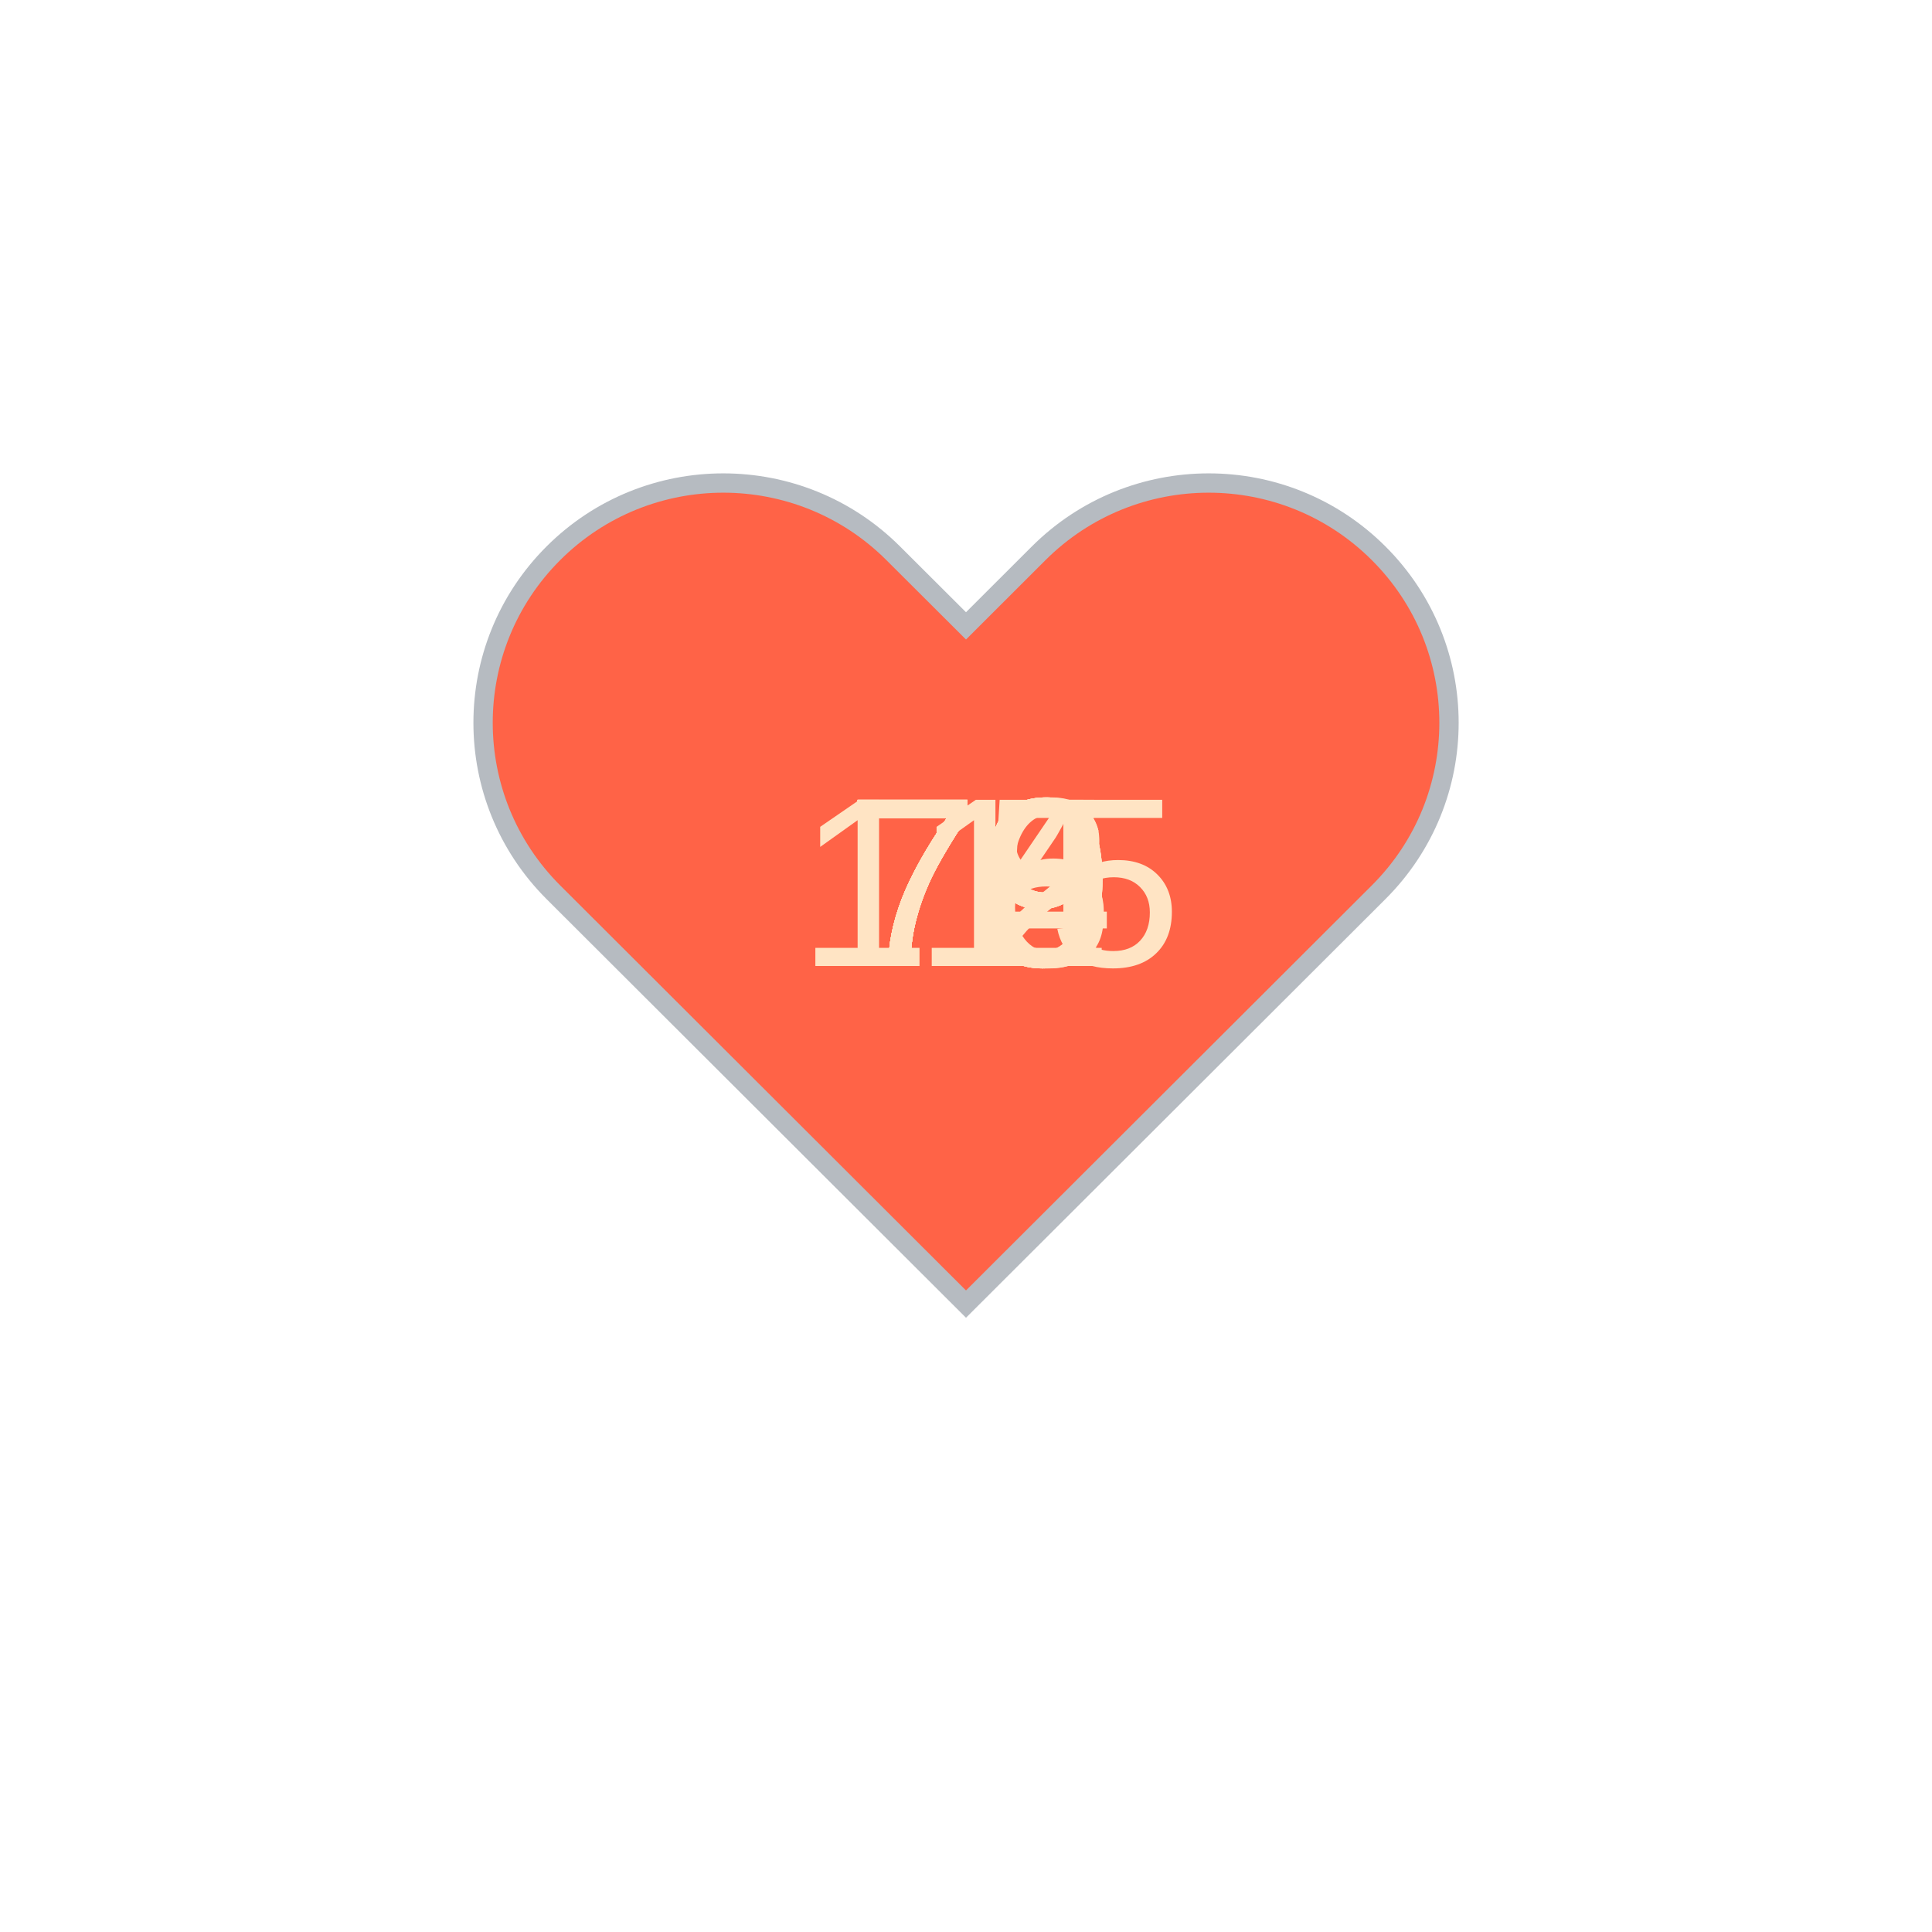
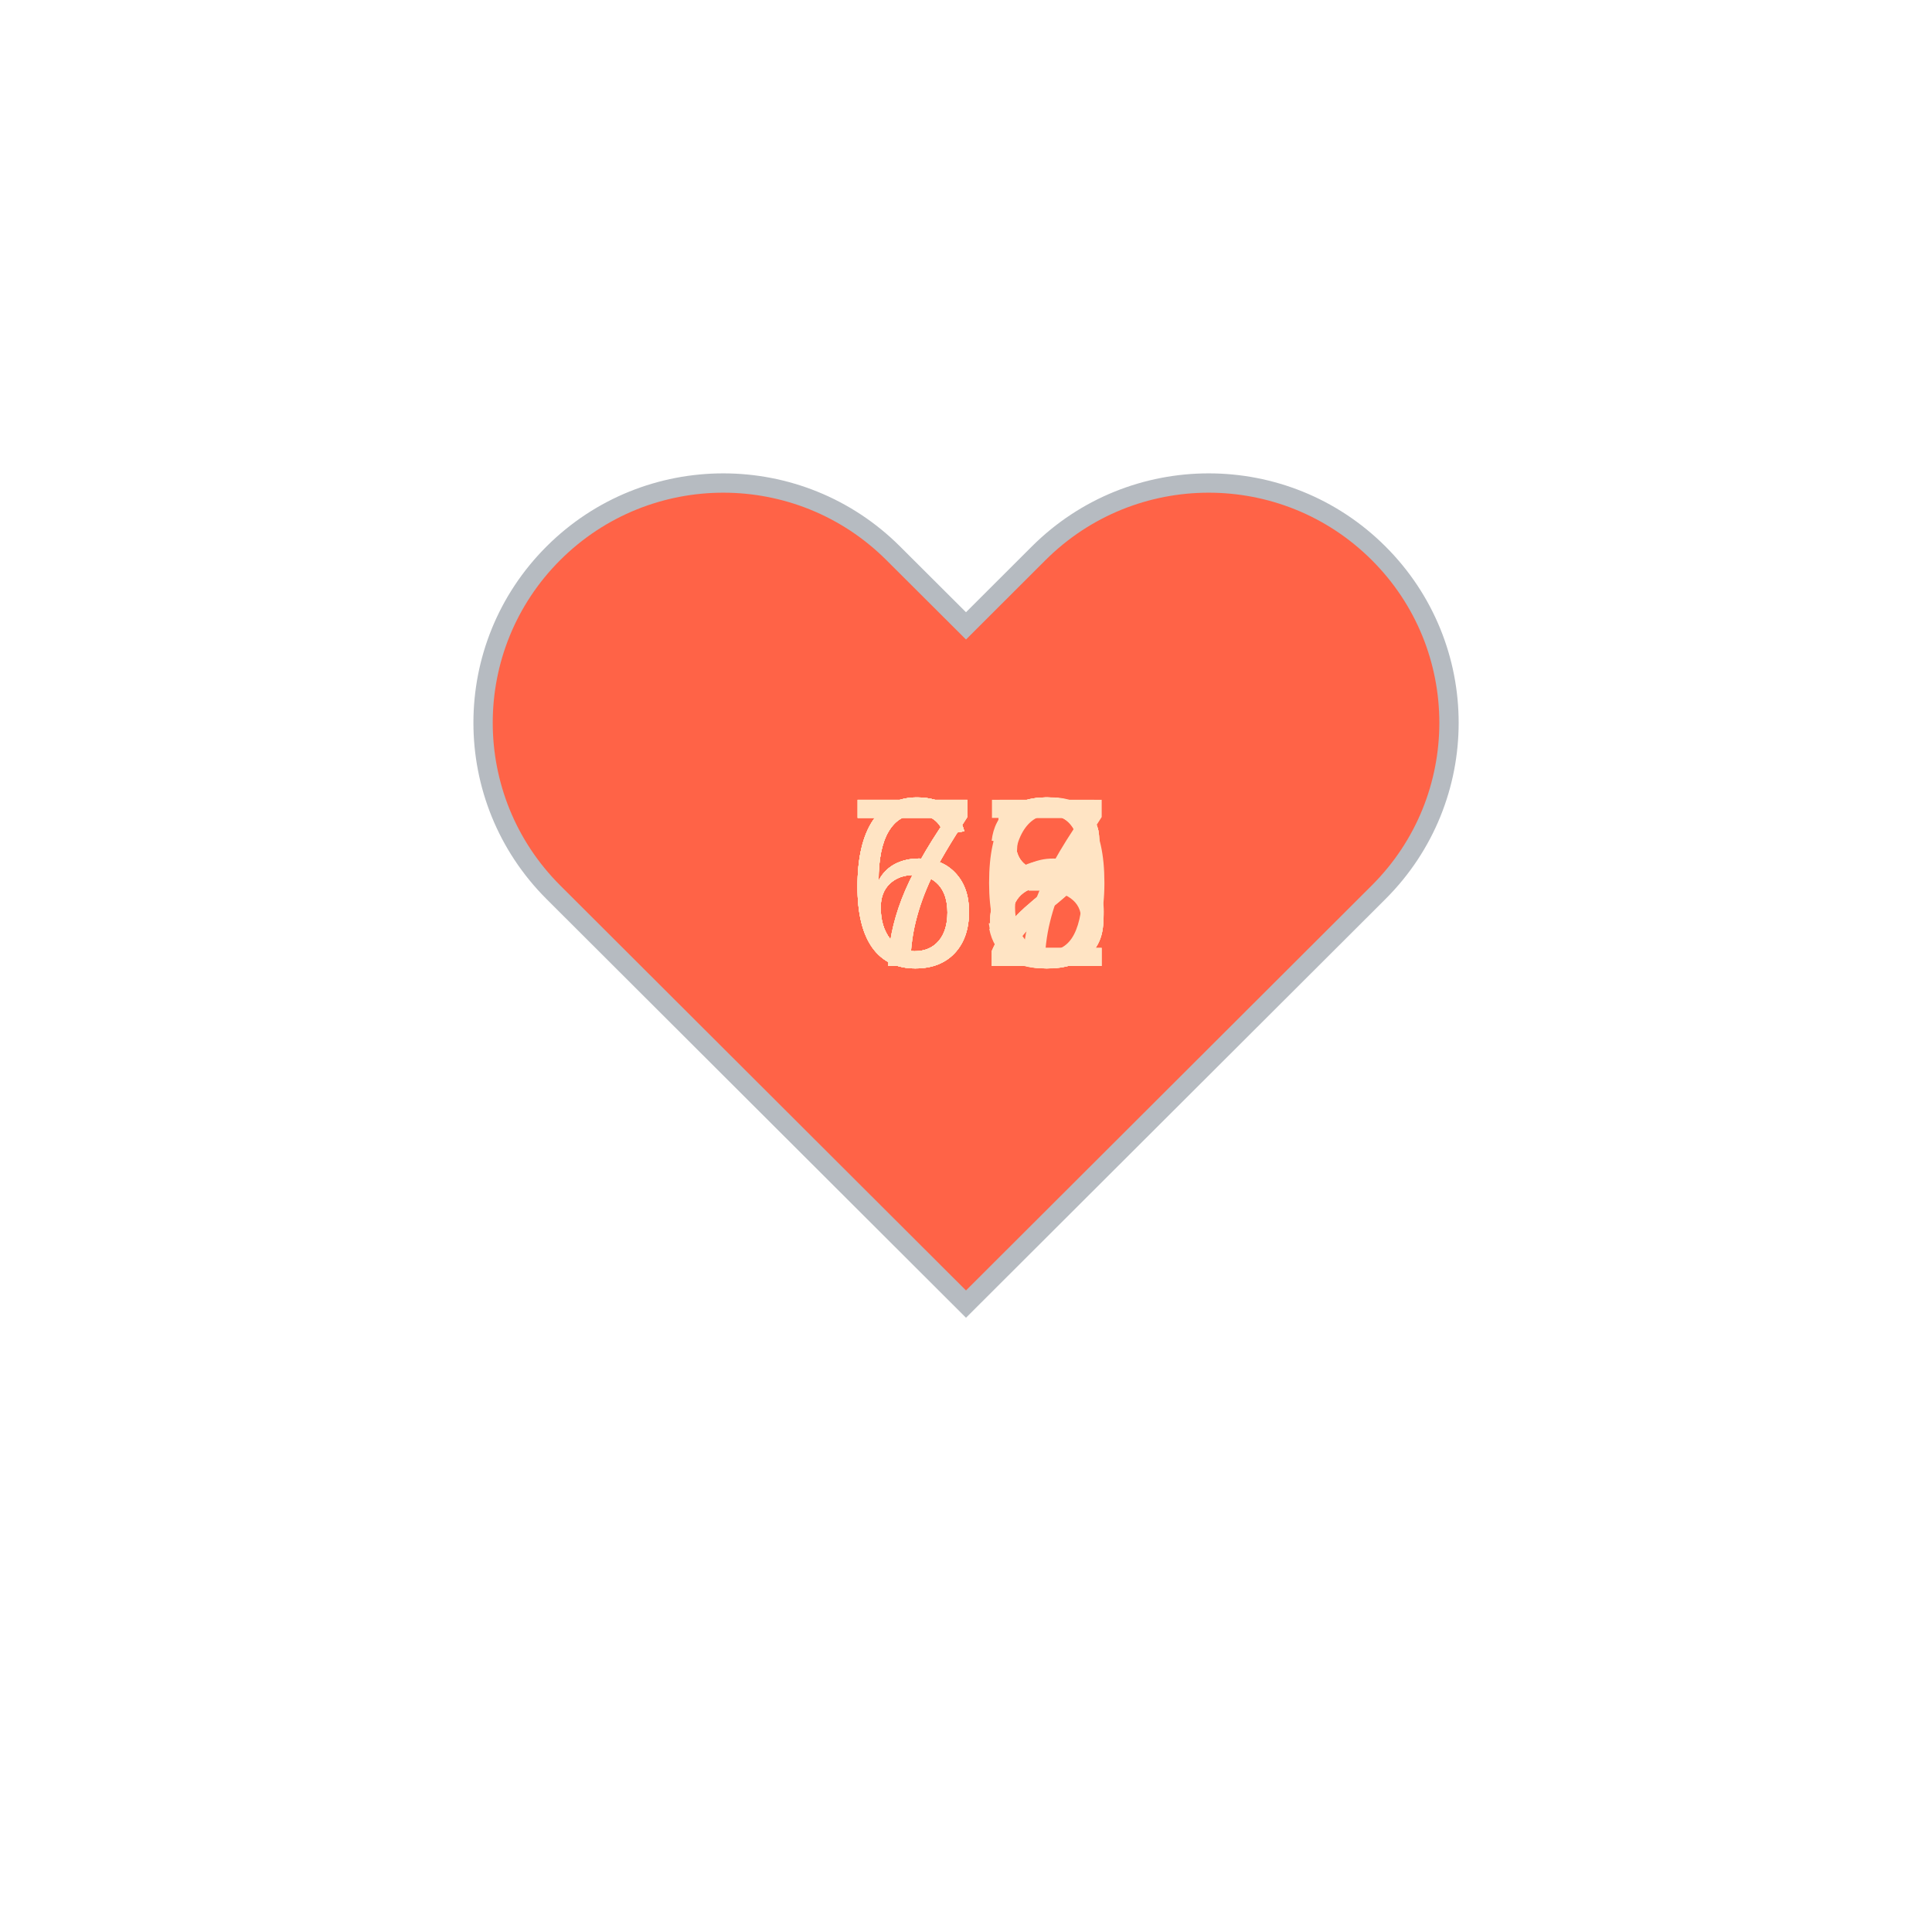
<svg xmlns="http://www.w3.org/2000/svg" baseProfile="full" height="150" version="1.1" viewBox="0,0,200,200" width="150">
  <defs />
  <g transform="translate(100 100)">
    <path d="M92.71,7.27L92.71,7.27c-9.71-9.69-25.46-9.69-35.18,0L50,14.79l-7.54-7.52C32.75-2.42,17-2.42,7.29,7.27v0 c-9.71,9.69-9.71,25.41,0,35.1L50,85l42.71-42.63C102.43,32.68,102.43,16.96,92.71,7.27z" fill="tomato" stroke="#B6BBC1" stroke-width="2" transform="translate(-50 -50)" />
    <animateTransform additive="sum" attributeName="transform" dur="1.2s" repeatCount="indefinite" type="scale" values="1; 1.5; 1.25; 1.5; 1.5; 1;" />
-     <text fill="bisque" style="font-size:25px; font-family:Arial" transform="translate(-12.5 0)">76<animate attributeName="visibility" dur="12.0s" keyTimes="0;0.1;0.2;0.3;0.4;0.5;0.6;0.7;0.8;0.9;1.0" repeatCount="indefinite" values="visible;hidden;hidden;hidden;hidden;hidden;hidden;hidden;hidden;hidden;hidden" />
+     <text fill="bisque" style="font-size:25px; font-family:Arial" transform="translate(-12.5 0)">68<animate attributeName="visibility" dur="12.0s" keyTimes="0;0.1;0.2;0.3;0.4;0.5;0.6;0.7;0.8;0.9;1.0" repeatCount="indefinite" values="visible;hidden;hidden;hidden;hidden;hidden;hidden;hidden;hidden;hidden;hidden" />
    </text>
-     <text fill="bisque" style="font-size:25px; font-family:Arial" transform="translate(-12.5 0)">72<animate attributeName="visibility" dur="12.0s" keyTimes="0;0.1;0.2;0.3;0.4;0.5;0.6;0.7;0.8;0.9;1.0" repeatCount="indefinite" values="hidden;visible;hidden;hidden;hidden;hidden;hidden;hidden;hidden;hidden;hidden" />
+     <text fill="bisque" style="font-size:25px; font-family:Arial" transform="translate(-12.5 0)">68<animate attributeName="visibility" dur="12.0s" keyTimes="0;0.1;0.2;0.3;0.4;0.5;0.6;0.7;0.8;0.9;1.0" repeatCount="indefinite" values="hidden;visible;hidden;hidden;hidden;hidden;hidden;hidden;hidden;hidden;hidden" />
    </text>
-     <text fill="bisque" style="font-size:25px; font-family:Arial" transform="translate(-12.5 0)">78<animate attributeName="visibility" dur="12.0s" keyTimes="0;0.1;0.2;0.3;0.4;0.5;0.6;0.7;0.8;0.9;1.0" repeatCount="indefinite" values="hidden;hidden;visible;hidden;hidden;hidden;hidden;hidden;hidden;hidden;hidden" />
+     <text fill="bisque" style="font-size:25px; font-family:Arial" transform="translate(-12.5 0)">68<animate attributeName="visibility" dur="12.0s" keyTimes="0;0.1;0.2;0.3;0.4;0.5;0.6;0.7;0.8;0.9;1.0" repeatCount="indefinite" values="hidden;hidden;visible;hidden;hidden;hidden;hidden;hidden;hidden;hidden;hidden" />
    </text>
-     <text fill="bisque" style="font-size:25px; font-family:Arial" transform="translate(-12.5 0)">79<animate attributeName="visibility" dur="12.0s" keyTimes="0;0.1;0.2;0.3;0.4;0.5;0.6;0.7;0.8;0.9;1.0" repeatCount="indefinite" values="hidden;hidden;hidden;visible;hidden;hidden;hidden;hidden;hidden;hidden;hidden" />
+     <text fill="bisque" style="font-size:25px; font-family:Arial" transform="translate(-12.5 0)">66<animate attributeName="visibility" dur="12.0s" keyTimes="0;0.1;0.2;0.3;0.4;0.5;0.6;0.7;0.8;0.9;1.0" repeatCount="indefinite" values="hidden;hidden;hidden;visible;hidden;hidden;hidden;hidden;hidden;hidden;hidden" />
    </text>
-     <text fill="bisque" style="font-size:25px; font-family:Arial" transform="translate(-12.5 0)">79<animate attributeName="visibility" dur="12.0s" keyTimes="0;0.1;0.2;0.3;0.4;0.5;0.6;0.7;0.8;0.9;1.0" repeatCount="indefinite" values="hidden;hidden;hidden;hidden;visible;hidden;hidden;hidden;hidden;hidden;hidden" />
+     <text fill="bisque" style="font-size:25px; font-family:Arial" transform="translate(-12.5 0)">72<animate attributeName="visibility" dur="12.0s" keyTimes="0;0.1;0.2;0.3;0.4;0.5;0.6;0.7;0.8;0.9;1.0" repeatCount="indefinite" values="hidden;hidden;hidden;hidden;visible;hidden;hidden;hidden;hidden;hidden;hidden" />
    </text>
-     <text fill="bisque" style="font-size:25px; font-family:Arial" transform="translate(-12.5 0)">74<animate attributeName="visibility" dur="12.0s" keyTimes="0;0.1;0.2;0.3;0.4;0.5;0.6;0.7;0.8;0.9;1.0" repeatCount="indefinite" values="hidden;hidden;hidden;hidden;hidden;visible;hidden;hidden;hidden;hidden;hidden" />
+     <text fill="bisque" style="font-size:25px; font-family:Arial" transform="translate(-12.5 0)">67<animate attributeName="visibility" dur="12.0s" keyTimes="0;0.1;0.2;0.3;0.4;0.5;0.6;0.7;0.8;0.9;1.0" repeatCount="indefinite" values="hidden;hidden;hidden;hidden;hidden;visible;hidden;hidden;hidden;hidden;hidden" />
    </text>
-     <text fill="bisque" style="font-size:25px; font-family:Arial" transform="translate(-12.5 0)">75<animate attributeName="visibility" dur="12.0s" keyTimes="0;0.1;0.2;0.3;0.4;0.5;0.6;0.7;0.8;0.9;1.0" repeatCount="indefinite" values="hidden;hidden;hidden;hidden;hidden;hidden;visible;hidden;hidden;hidden;hidden" />
+     <text fill="bisque" style="font-size:25px; font-family:Arial" transform="translate(-12.5 0)">65<animate attributeName="visibility" dur="12.0s" keyTimes="0;0.1;0.2;0.3;0.4;0.5;0.6;0.7;0.8;0.9;1.0" repeatCount="indefinite" values="hidden;hidden;hidden;hidden;hidden;hidden;visible;hidden;hidden;hidden;hidden" />
    </text>
-     <text fill="bisque" style="font-size:25px; font-family:Arial" transform="translate(-12.5 0)">79<animate attributeName="visibility" dur="12.0s" keyTimes="0;0.1;0.2;0.3;0.4;0.5;0.6;0.7;0.8;0.9;1.0" repeatCount="indefinite" values="hidden;hidden;hidden;hidden;hidden;hidden;hidden;visible;hidden;hidden;hidden" />
+     <text fill="bisque" style="font-size:25px; font-family:Arial" transform="translate(-12.5 0)">72<animate attributeName="visibility" dur="12.0s" keyTimes="0;0.1;0.2;0.3;0.4;0.5;0.6;0.7;0.8;0.9;1.0" repeatCount="indefinite" values="hidden;hidden;hidden;hidden;hidden;hidden;hidden;visible;hidden;hidden;hidden" />
    </text>
-     <text fill="bisque" style="font-size:25px; font-family:Arial" transform="translate(-12.5 0)">79<animate attributeName="visibility" dur="12.0s" keyTimes="0;0.1;0.2;0.3;0.4;0.5;0.6;0.7;0.8;0.9;1.0" repeatCount="indefinite" values="hidden;hidden;hidden;hidden;hidden;hidden;hidden;hidden;visible;hidden;hidden" />
+     <text fill="bisque" style="font-size:25px; font-family:Arial" transform="translate(-12.5 0)">73<animate attributeName="visibility" dur="12.0s" keyTimes="0;0.1;0.2;0.3;0.4;0.5;0.6;0.7;0.8;0.9;1.0" repeatCount="indefinite" values="hidden;hidden;hidden;hidden;hidden;hidden;hidden;hidden;visible;hidden;hidden" />
    </text>
-     <text fill="bisque" style="font-size:25px; font-family:Arial" transform="translate(-17.5 0)">115<animate attributeName="visibility" dur="12.0s" keyTimes="0;0.1;0.2;0.3;0.4;0.5;0.6;0.7;0.8;0.9;1.0" repeatCount="indefinite" values="hidden;hidden;hidden;hidden;hidden;hidden;hidden;hidden;hidden;visible;hidden" />
+     <text fill="bisque" style="font-size:25px; font-family:Arial" transform="translate(-12.5 0)">70<animate attributeName="visibility" dur="12.0s" keyTimes="0;0.1;0.2;0.3;0.4;0.5;0.6;0.7;0.8;0.9;1.0" repeatCount="indefinite" values="hidden;hidden;hidden;hidden;hidden;hidden;hidden;hidden;hidden;visible;hidden" />
    </text>
  </g>
</svg>
